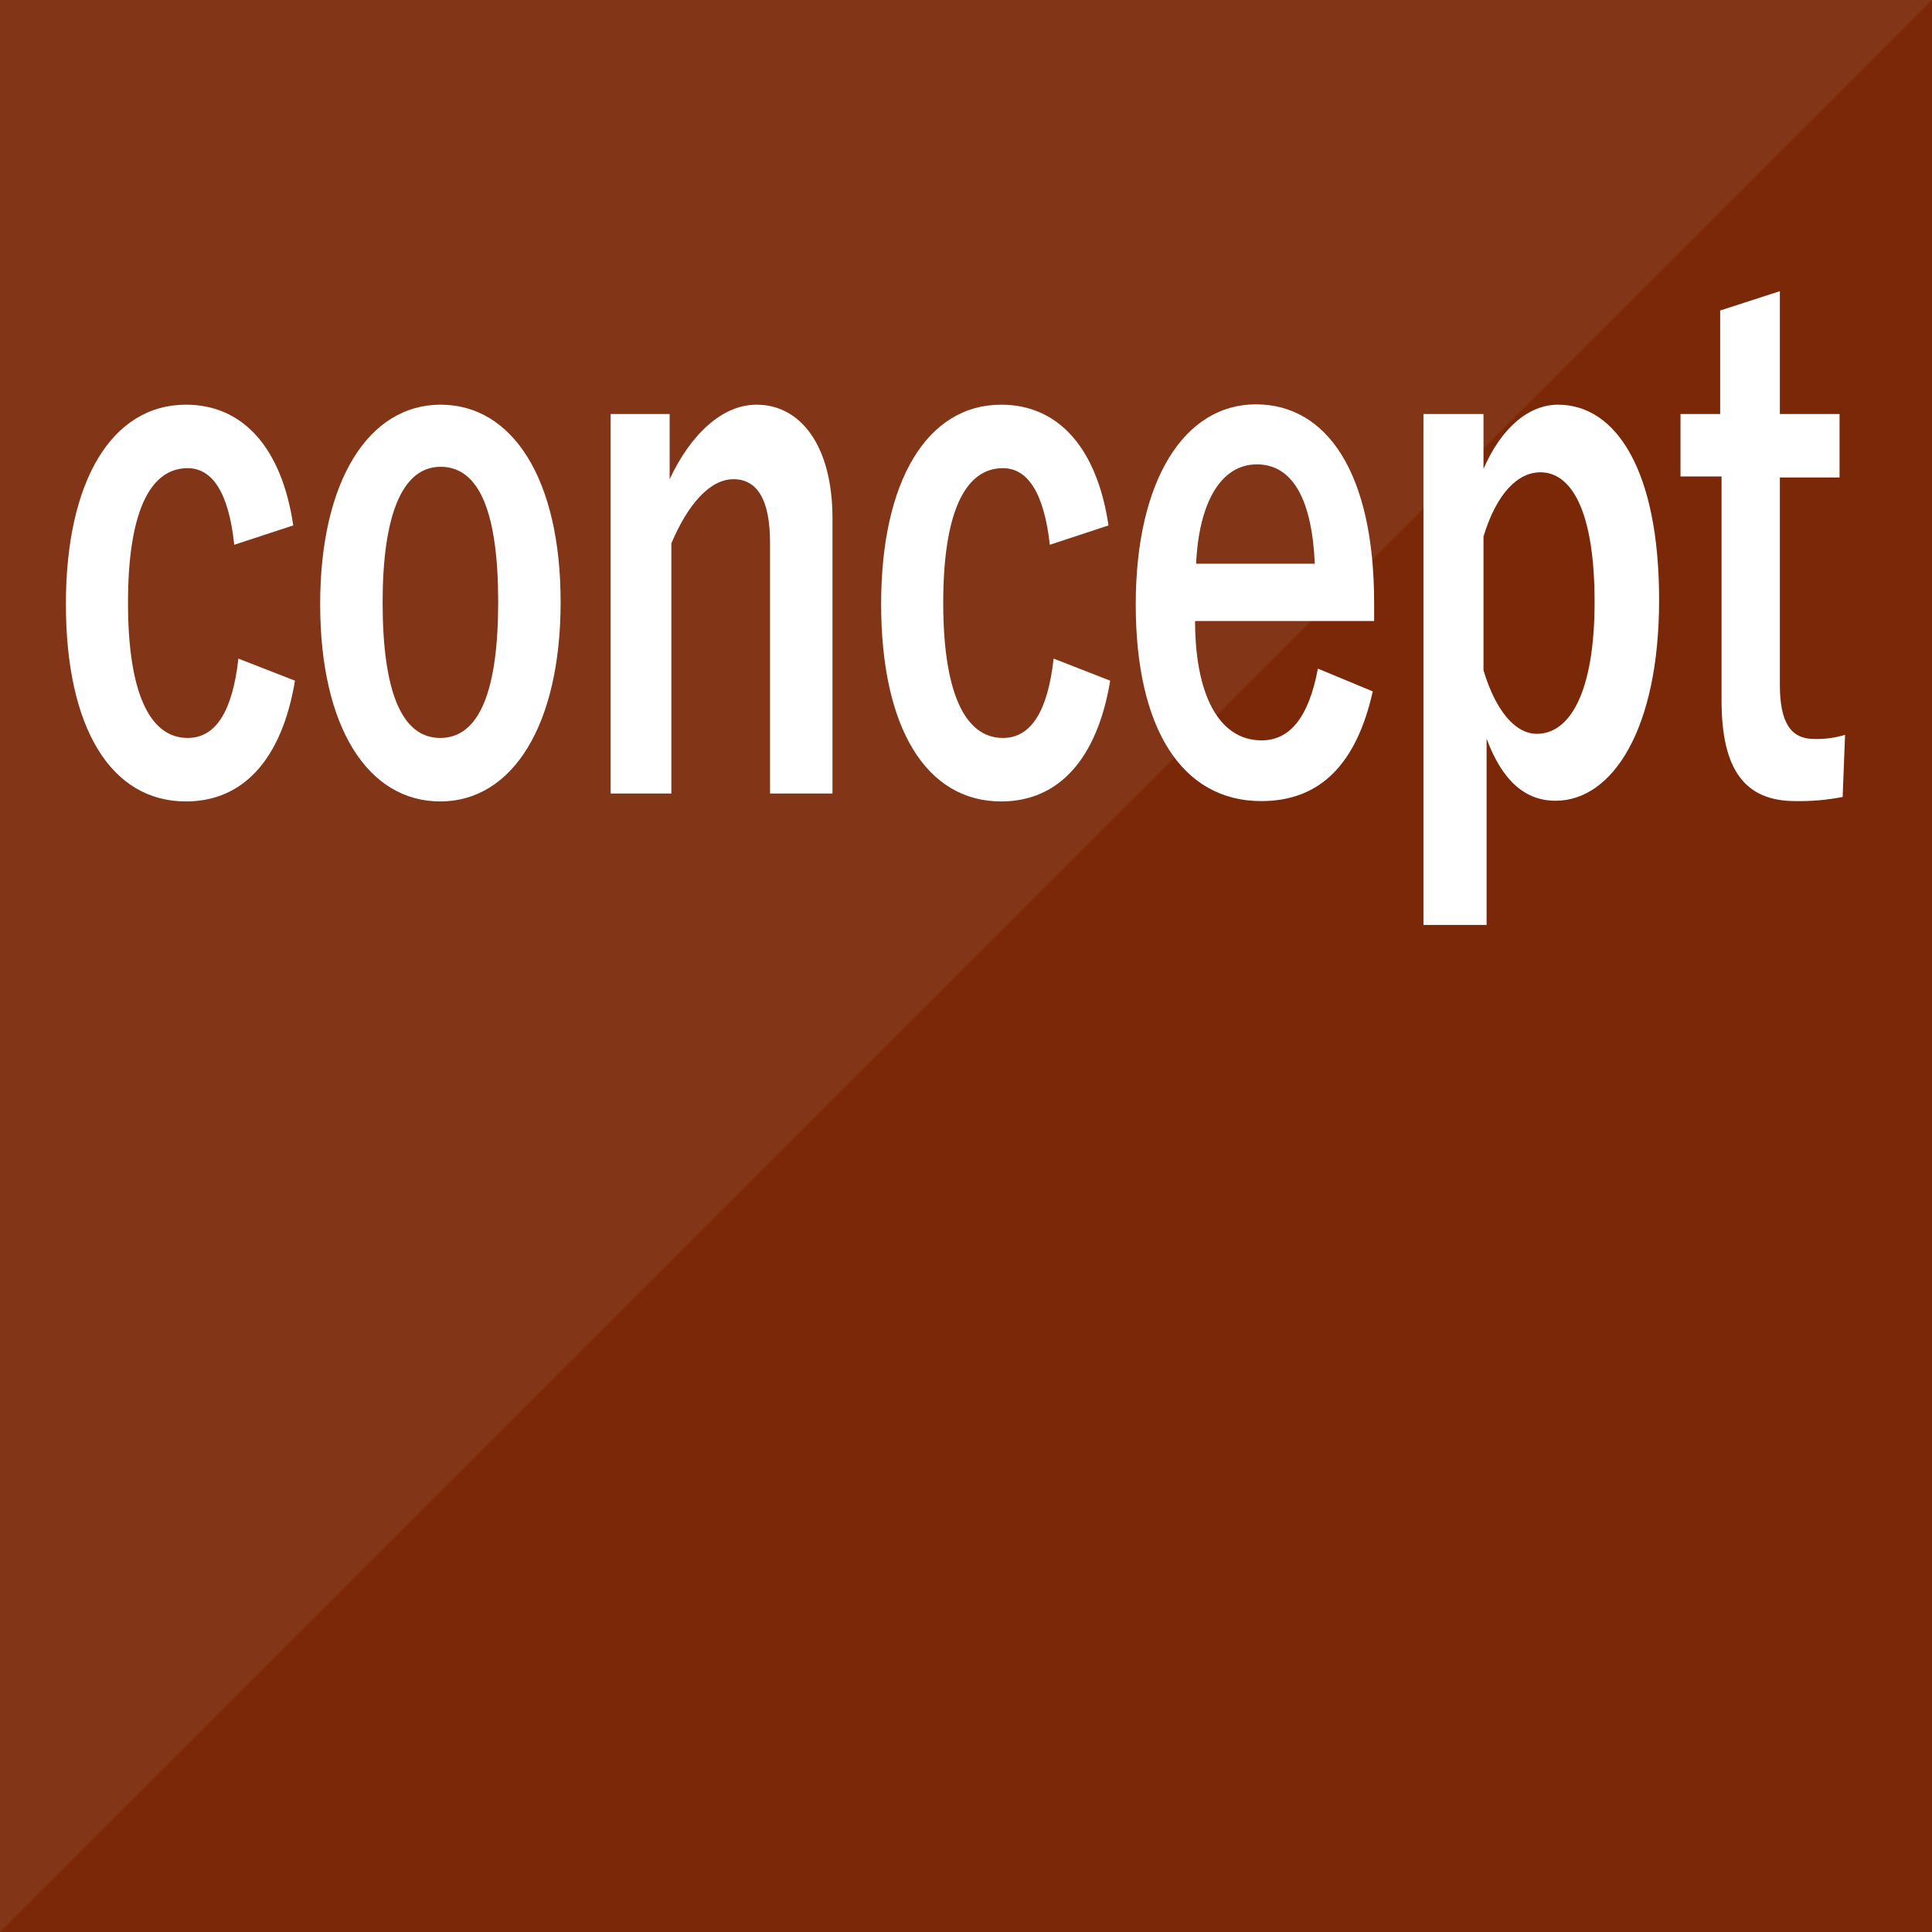
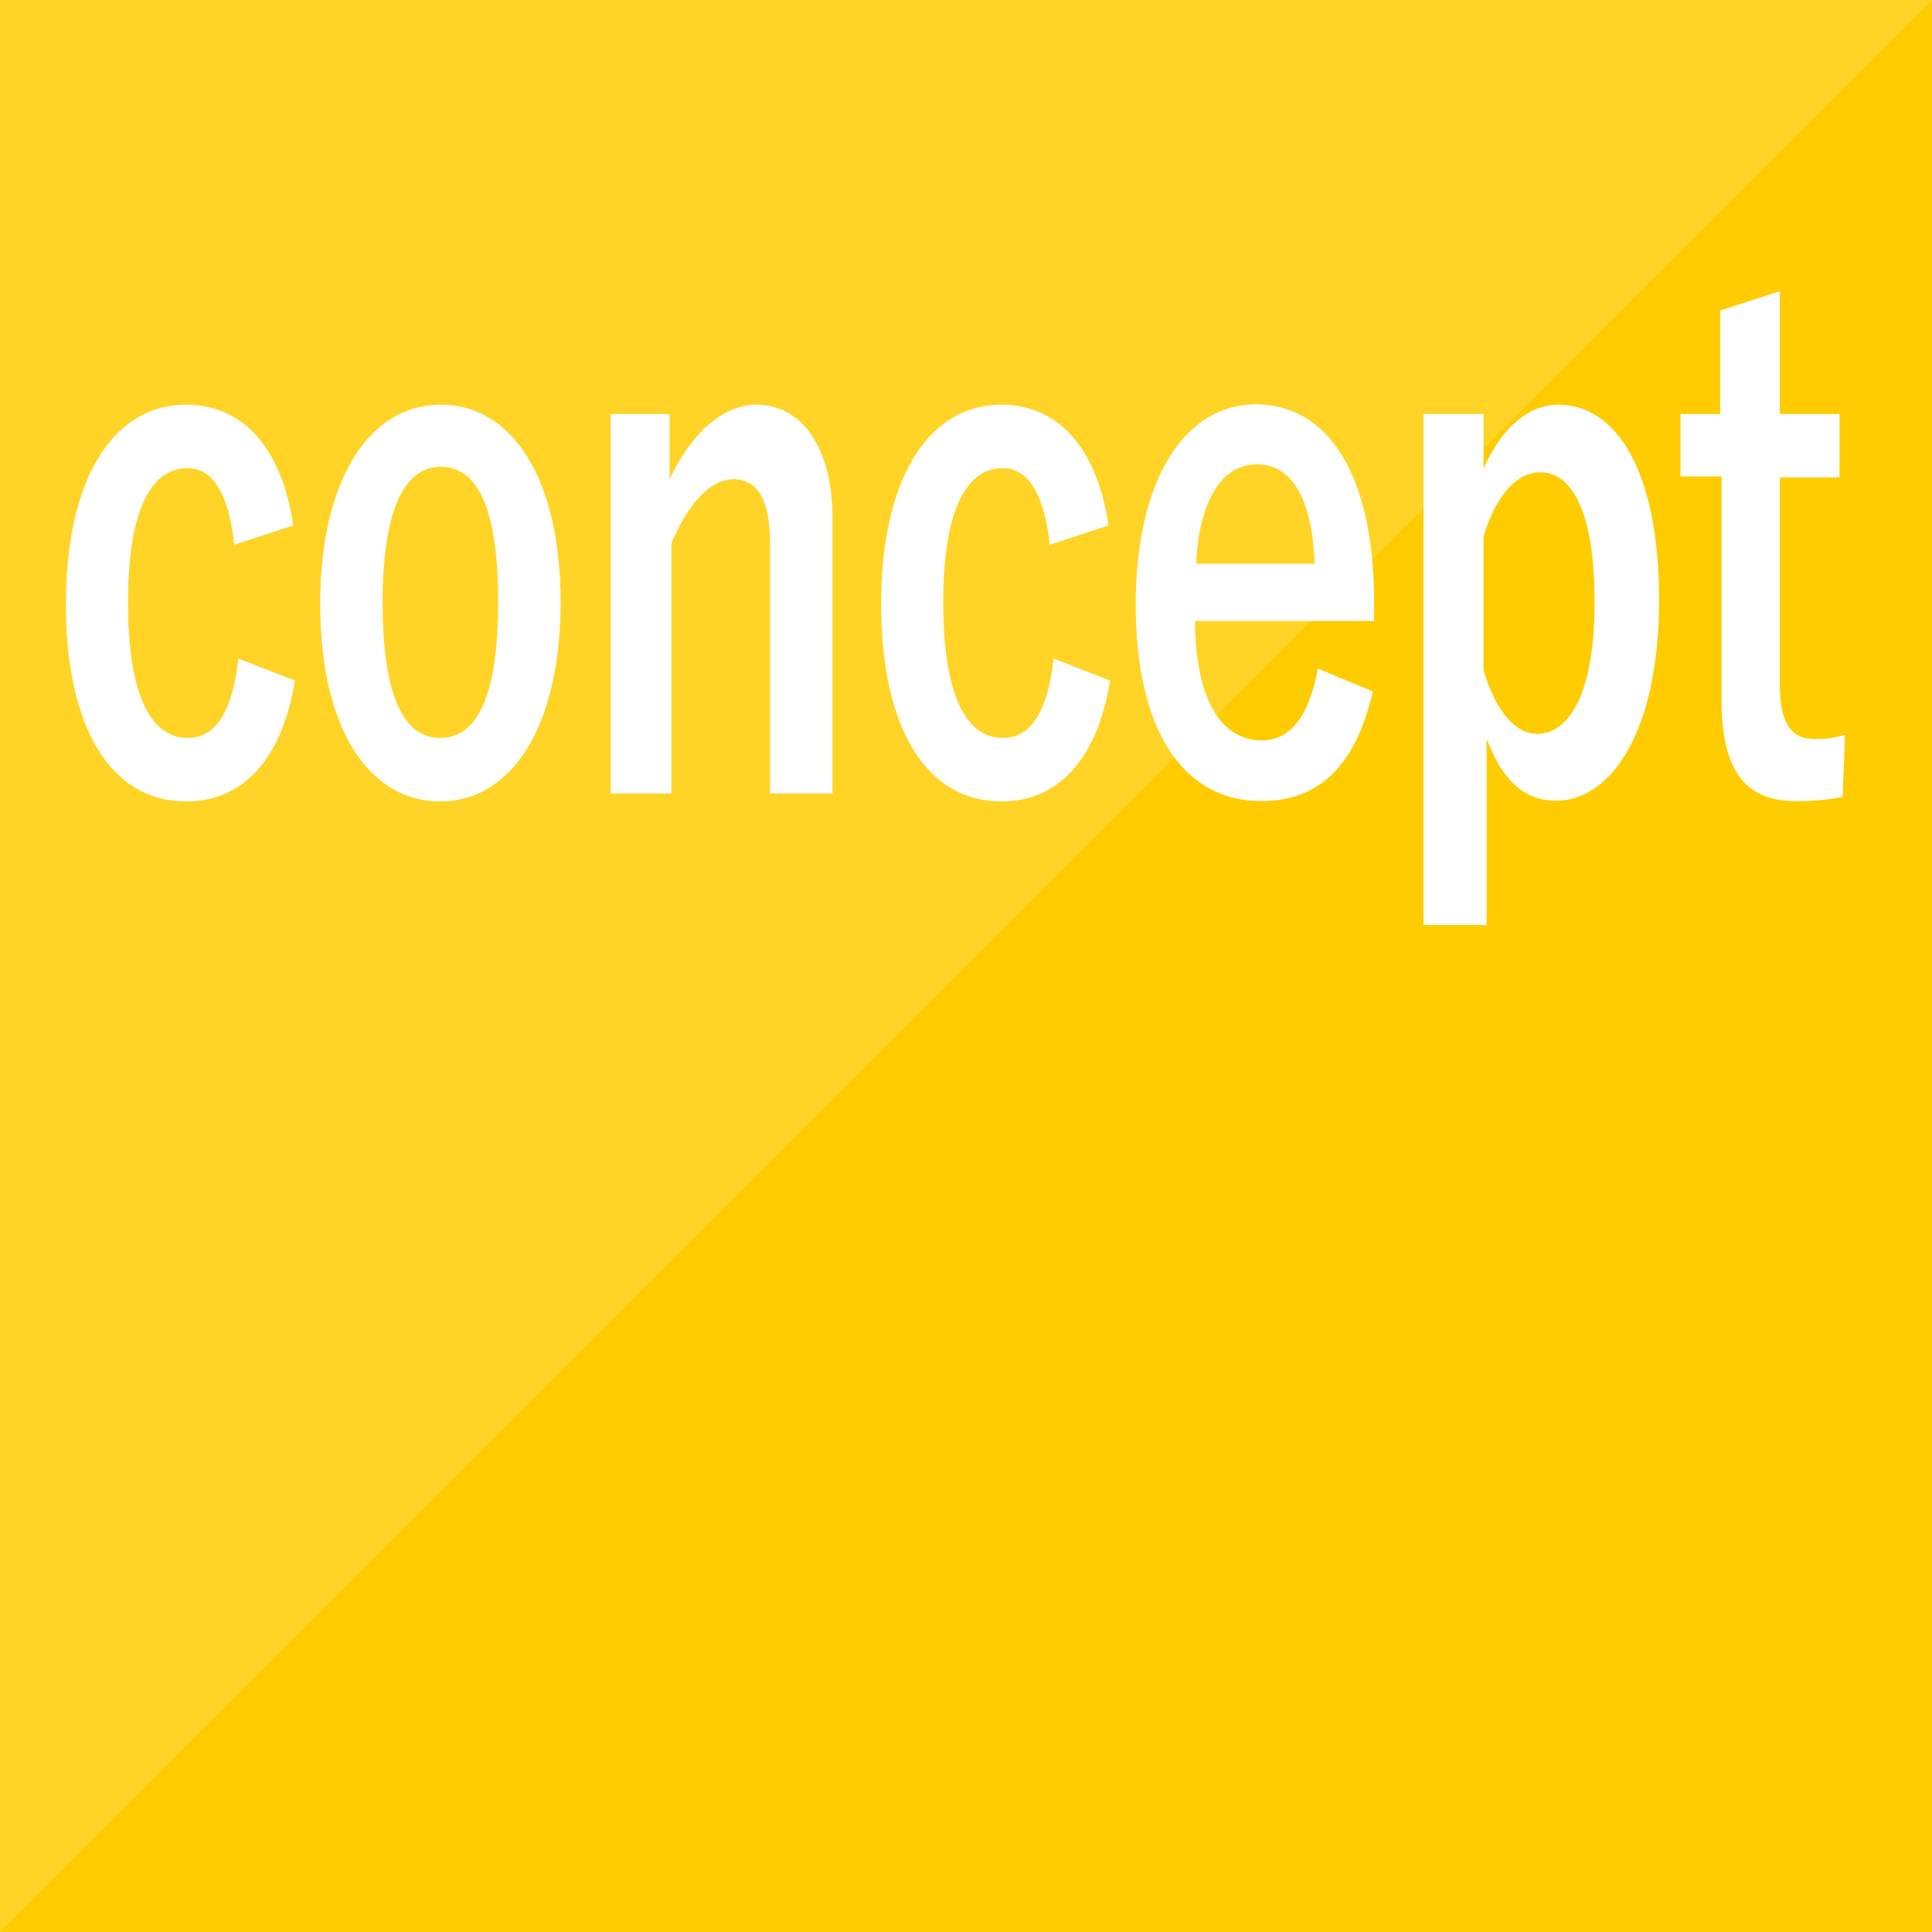
<svg xmlns="http://www.w3.org/2000/svg" viewBox="0 0 56 56">
  <defs>
-     <style>.cls-1{fill:#7a2808;}.cls-2{opacity:0.06;}.cls-3,.cls-4{fill:#fff;}.cls-3{fill-rule:evenodd;}</style>
+     <style>.cls-1{fill:#ffcc00;}.cls-2{opacity:0.15;}.cls-3,.cls-4{fill:#fff;}.cls-3{fill-rule:evenodd;}</style>
  </defs>
  <g>
    <g>
      <rect class="cls-1" width="56" height="56" />
    </g>
    <g class="cls-2">
      <polygon class="cls-3" points="0 56 0 0 56 0 0 56" />
    </g>
    <g>
      <path class="cls-4" d="M6.79,15.79c-.16-1.52-.64-2.22-1.35-2.22-1.14,0-1.73,1.38-1.73,3.9s.59,3.92,1.73,3.92c.82,0,1.3-.78,1.47-2.3l1.64.64c-.38,2.28-1.5,3.5-3.16,3.5-2.18,0-3.48-2.14-3.48-5.72s1.34-5.78,3.48-5.78c1.66,0,2.78,1.26,3.11,3.5Z" />
      <path class="cls-4" d="M16.25,17.45c0,3.56-1.39,5.78-3.49,5.78s-3.48-2.16-3.48-5.72,1.4-5.78,3.49-5.78S16.25,13.89,16.25,17.45Zm-5.16,0c0,2.54.53,3.94,1.67,3.94s1.68-1.38,1.68-3.94-.53-3.92-1.67-3.92S11.09,15,11.09,17.47Z" />
      <path class="cls-4" d="M19.41,13.89c.61-1.3,1.52-2.16,2.52-2.16,1.27,0,2.2,1.18,2.2,3.3V23H22.32V15.73c0-1.26-.38-1.84-1.06-1.84s-1.32.72-1.8,1.86V23H17.7V12h1.71Z" />
      <path class="cls-4" d="M30.43,15.79c-.17-1.52-.65-2.22-1.36-2.22-1.14,0-1.73,1.38-1.73,3.9s.59,3.92,1.73,3.92c.82,0,1.3-.78,1.47-2.3l1.64.64c-.38,2.28-1.5,3.5-3.16,3.5-2.18,0-3.48-2.14-3.48-5.72s1.34-5.78,3.48-5.78c1.66,0,2.78,1.26,3.11,3.5Z" />
      <path class="cls-4" d="M34.64,18c0,2.08.66,3.46,1.93,3.46.8,0,1.36-.64,1.63-2.08l1.59.66c-.47,2.1-1.52,3.18-3.23,3.18-2.3,0-3.64-2.1-3.64-5.7s1.41-5.8,3.48-5.8,3.43,2,3.43,5.76V18Zm3.47-1.66c-.08-1.84-.63-2.88-1.68-2.88s-1.68,1.12-1.76,2.88Z" />
      <path class="cls-4" d="M43,13.59c.52-1.2,1.32-1.86,2.16-1.86,1.68,0,2.93,1.9,2.93,5.66s-1.36,5.82-3,5.82c-.93,0-1.57-.64-2-1.8v5.4H41.26V12H43ZM43,19.43c.35,1.16.91,1.84,1.55,1.84.93,0,1.67-1.16,1.67-3.82s-.68-3.76-1.57-3.76c-.64,0-1.26.58-1.65,1.86Z" />
      <path class="cls-4" d="M51.59,12h1.73v1.84H51.59v6c0,1.1.31,1.58,1,1.58a2.84,2.84,0,0,0,.89-.12l-.07,1.8a6.51,6.51,0,0,1-1.37.12c-1.46,0-2.14-.9-2.14-2.92V13.81H48.71V12h1.15V9l1.73-.56Z" />
    </g>
  </g>
</svg>
